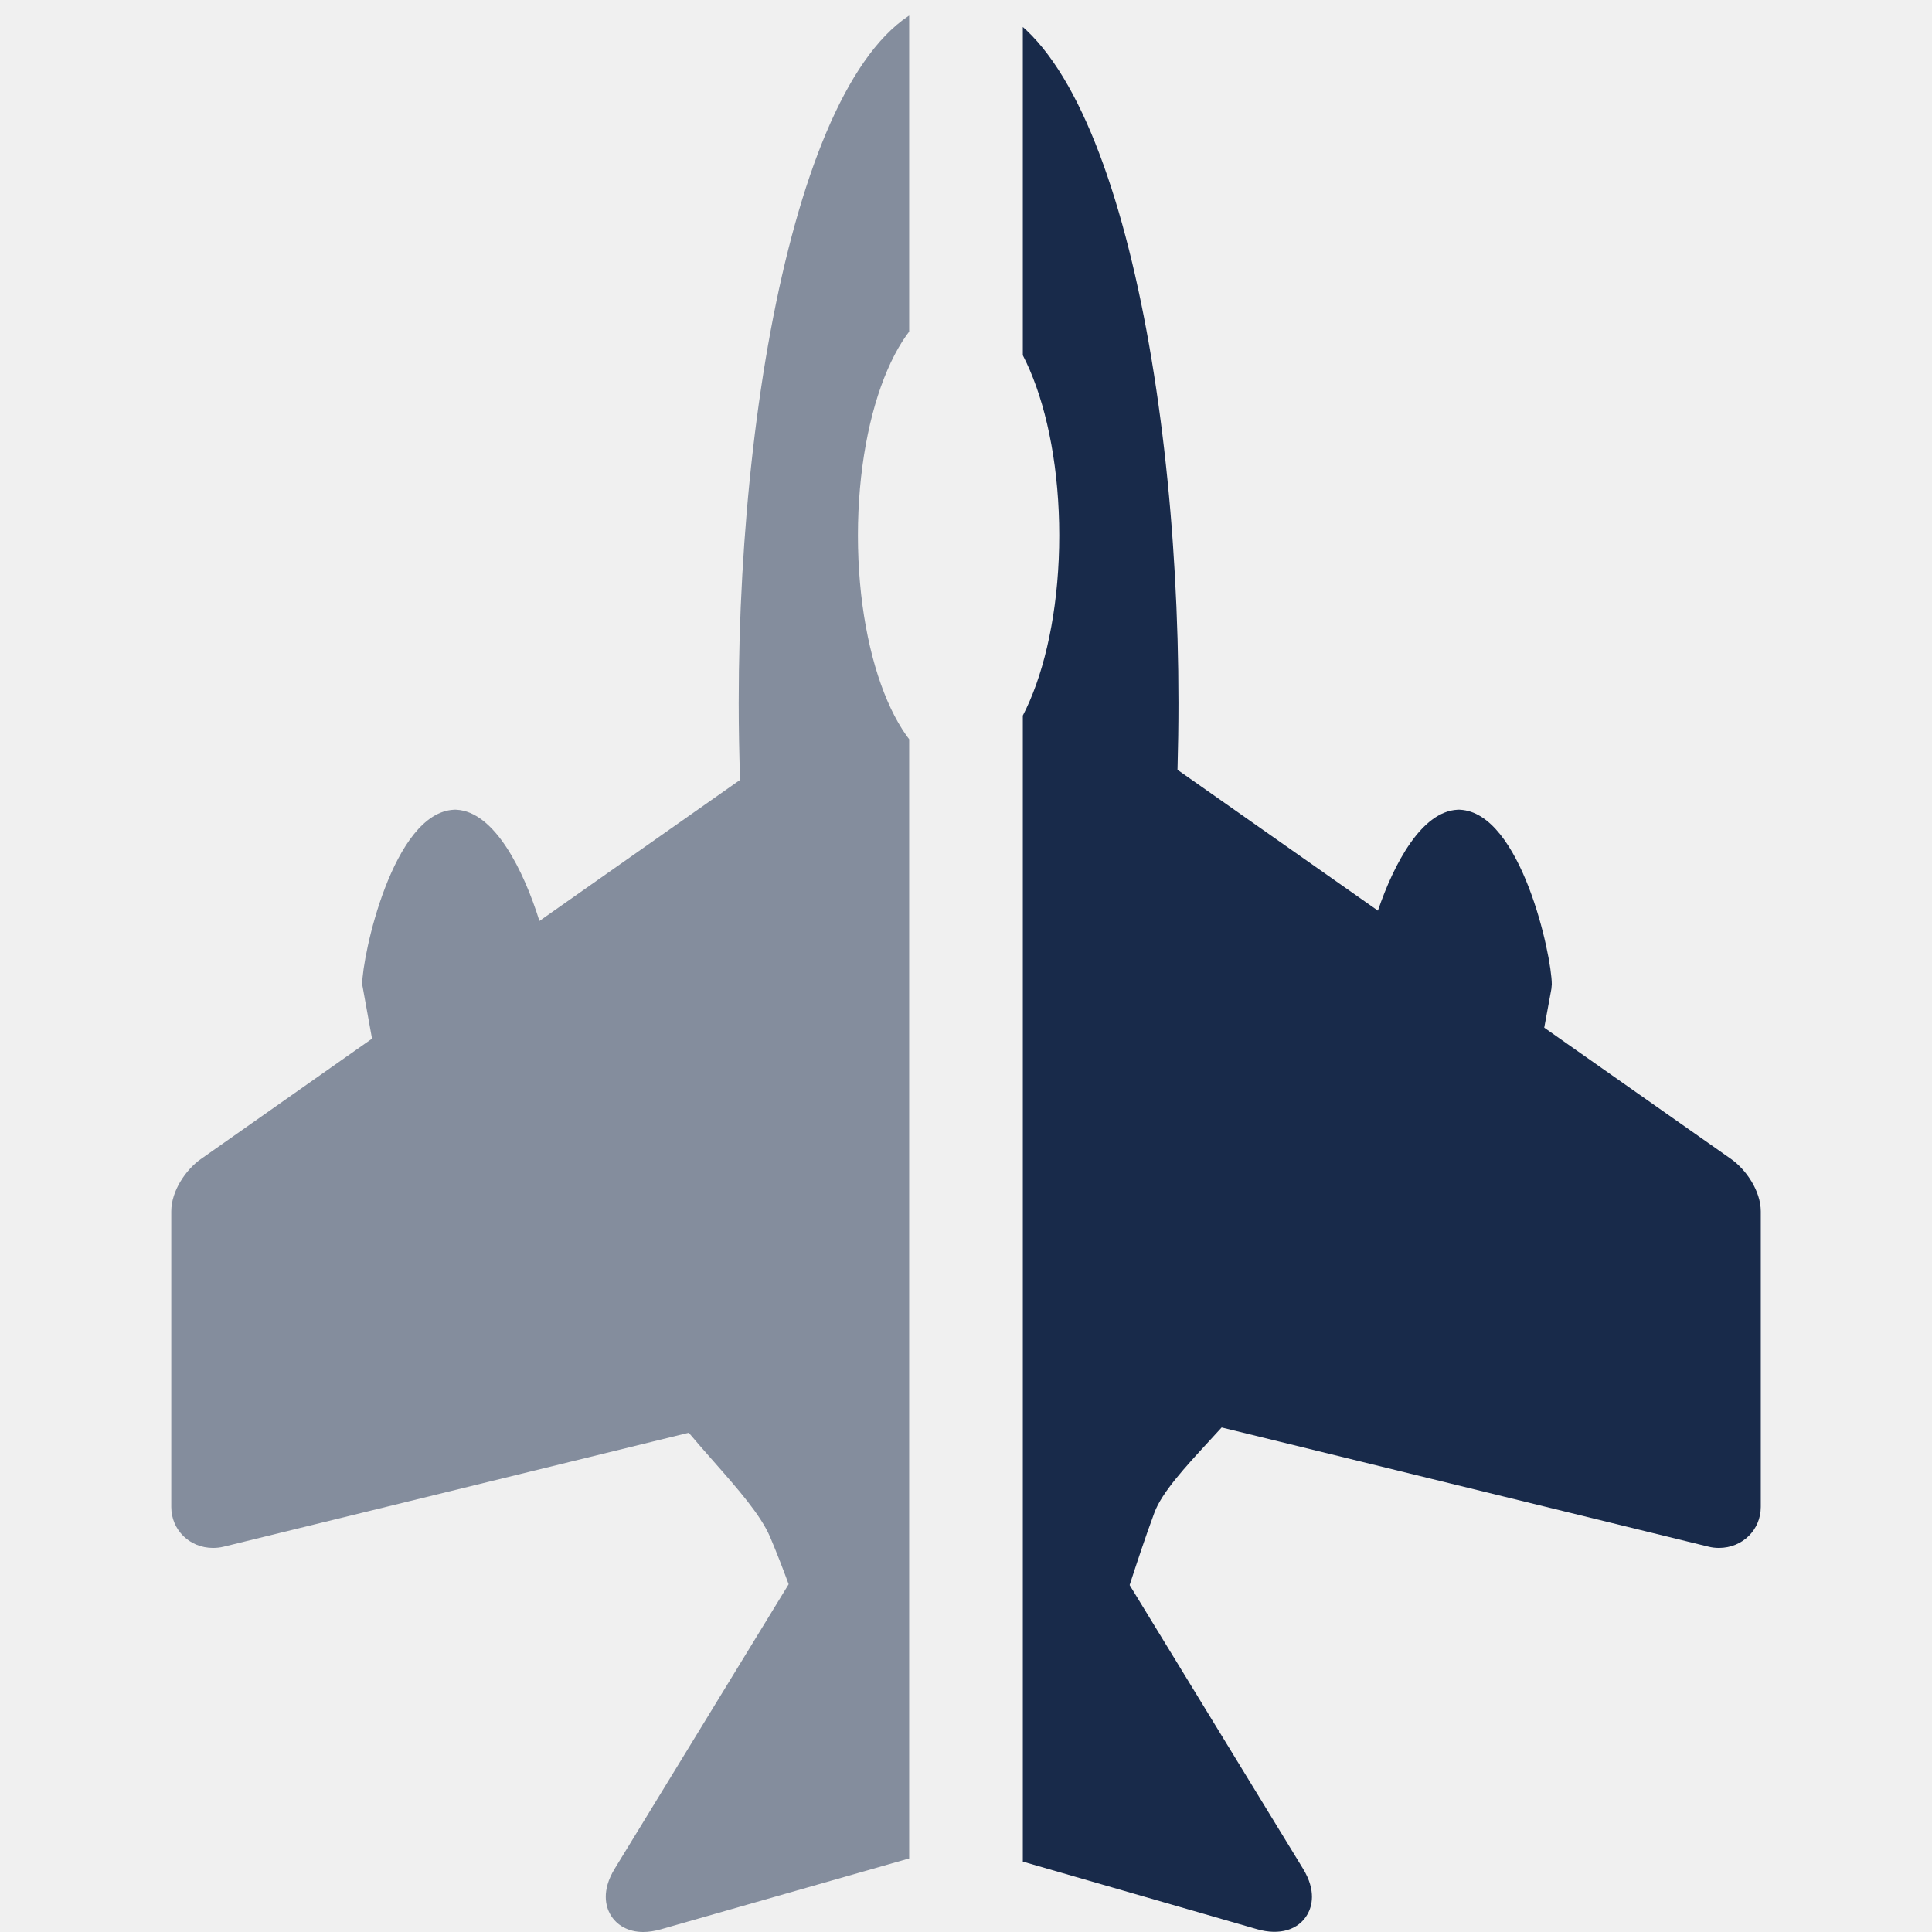
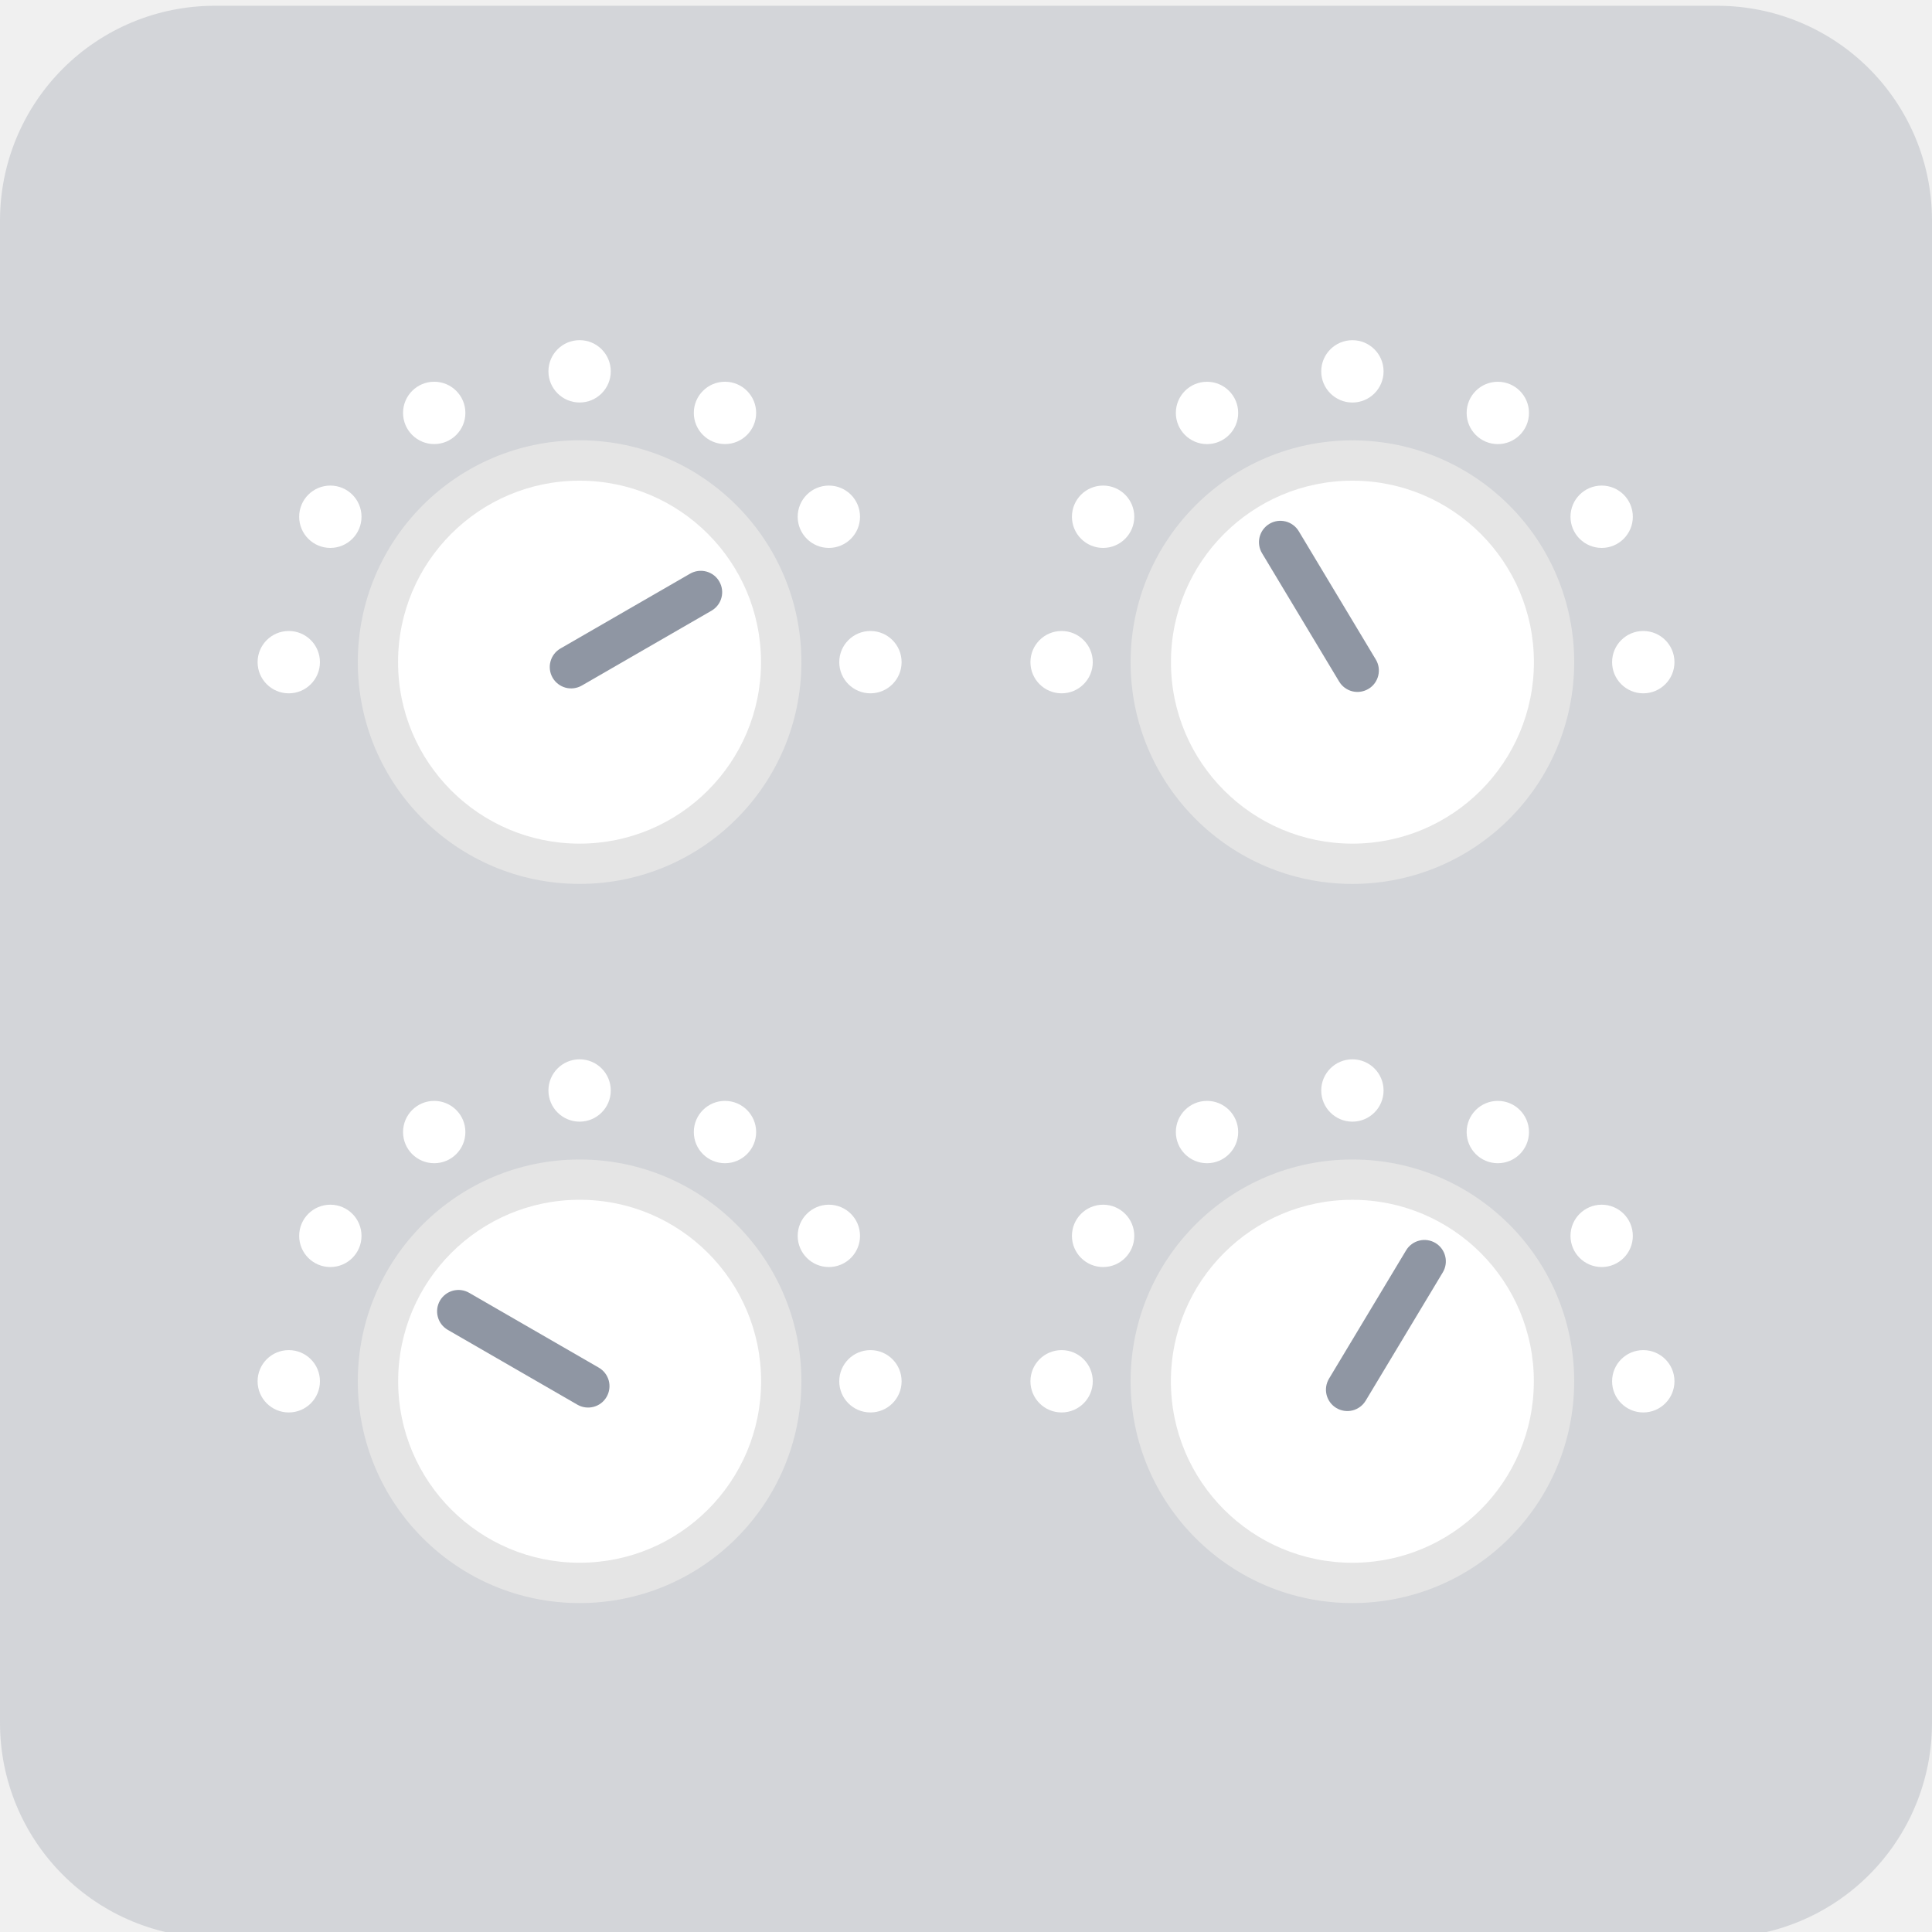
- <svg xmlns="http://www.w3.org/2000/svg" width="34" height="34" viewBox="0 0 34 34" fill="none">
-   <g clip-path="url(#clip0_796_138)">
-     <path d="M30.465 20.397L27.176 18.085L27.302 17.402L27.309 17.323C27.309 16.817 26.767 14.302 25.694 14.25L25.672 14.249L25.651 14.25C25.023 14.28 24.535 15.186 24.249 16.026L20.722 13.547C20.733 13.155 20.739 12.762 20.739 12.372C20.739 6.374 19.383 0 16.87 0C14.357 0 13 6.374 13 12.372C13 12.822 13.009 13.274 13.024 13.725L9.493 16.208C9.217 15.322 8.705 14.283 8.031 14.25L8.01 14.249L7.989 14.25C6.916 14.302 6.374 16.817 6.374 17.323L6.547 18.279L3.534 20.398C3.275 20.58 3.014 20.955 3.014 21.318V26.519C3.014 26.924 3.337 27.241 3.749 27.241C3.812 27.241 3.875 27.234 3.936 27.219L12.121 25.214C12.266 25.387 12.415 25.555 12.559 25.719C12.984 26.202 13.385 26.658 13.551 27.045C13.674 27.335 13.781 27.615 13.879 27.88L10.818 32.886C10.578 33.279 10.665 33.556 10.738 33.687C10.85 33.886 11.062 34 11.319 34C11.415 34 11.519 33.984 11.63 33.953L16.349 32.606C16.63 32.526 17.186 32.527 17.467 32.608L22.119 33.95C22.523 34.067 22.857 33.96 23.011 33.686C23.084 33.556 23.171 33.279 22.931 32.886L19.88 27.895C19.881 27.891 19.883 27.886 19.884 27.881C20.015 27.481 20.15 27.067 20.315 26.622C20.447 26.263 20.864 25.812 21.266 25.375C21.343 25.292 21.421 25.207 21.499 25.121L30.064 27.218C30.125 27.234 30.188 27.241 30.251 27.241C30.663 27.241 30.987 26.924 30.987 26.519V21.317C30.986 20.955 30.725 20.58 30.465 20.397ZM16.87 13.54C15.892 13.54 15.098 11.697 15.098 9.423C15.098 7.149 15.892 5.305 16.87 5.305C17.848 5.305 18.641 7.149 18.641 9.423C18.641 11.697 17.848 13.54 16.87 13.54Z" fill="#182A4A" fill-opacity="0.5" />
-   </g>
-   <g clip-path="url(#clip1_796_138)">
-     <path d="M30.465 20.397L27.176 18.085L27.302 17.402L27.309 17.323C27.309 16.817 26.767 14.302 25.694 14.25L25.672 14.249L25.651 14.25C25.023 14.28 24.535 15.186 24.249 16.026L20.722 13.547C20.733 13.155 20.739 12.762 20.739 12.372C20.739 6.374 19.383 0 16.87 0C14.357 0 13 6.374 13 12.372C13 12.822 13.009 13.274 13.024 13.725L9.493 16.208C9.217 15.322 8.705 14.283 8.031 14.25L8.01 14.249L7.989 14.25C6.916 14.302 6.374 16.817 6.374 17.323L6.547 18.279L3.534 20.398C3.275 20.58 3.014 20.955 3.014 21.318V26.519C3.014 26.924 3.337 27.241 3.749 27.241C3.812 27.241 3.875 27.234 3.936 27.219L12.121 25.214C12.266 25.387 12.415 25.555 12.559 25.719C12.984 26.202 13.385 26.658 13.551 27.045C13.674 27.335 13.781 27.615 13.879 27.88L10.818 32.886C10.578 33.279 10.665 33.556 10.738 33.687C10.85 33.886 11.062 34 11.319 34C11.415 34 11.519 33.984 11.63 33.953L16.349 32.606C16.63 32.526 17.186 32.527 17.467 32.608L22.119 33.95C22.523 34.067 22.857 33.96 23.011 33.686C23.084 33.556 23.171 33.279 22.931 32.886L19.88 27.895C19.881 27.891 19.883 27.886 19.884 27.881C20.015 27.481 20.15 27.067 20.315 26.622C20.447 26.263 20.864 25.812 21.266 25.375C21.343 25.292 21.421 25.207 21.499 25.121L30.064 27.218C30.125 27.234 30.188 27.241 30.251 27.241C30.663 27.241 30.987 26.924 30.987 26.519V21.317C30.986 20.955 30.725 20.58 30.465 20.397ZM16.87 13.54C15.892 13.54 15.098 11.697 15.098 9.423C15.098 7.149 15.892 5.305 16.87 5.305C17.848 5.305 18.641 7.149 18.641 9.423C18.641 11.697 17.848 13.54 16.87 13.54Z" fill="#182A4A" />
+ <svg xmlns="http://www.w3.org/2000/svg" width="60" height="60" viewBox="0 0 60 60" fill="none">
+   <g clip-path="url(#clip0_1245_404)">
+     <g clip-path="url(#clip1_1245_404)">
+       <path d="M60 53.512C60 55.28 59.298 56.976 58.047 58.226C56.797 59.476 55.101 60.179 53.333 60.179H6.667C4.899 60.179 3.203 59.476 1.953 58.226C0.702 56.976 0 55.28 0 53.512V6.845C0 5.077 0.702 3.382 1.953 2.131C3.203 0.881 4.899 0.179 6.667 0.179L53.333 0.179C55.101 0.179 56.797 0.881 58.047 2.131C59.298 3.382 60 5.077 60 6.845V53.512Z" fill="#8F96A3" fill-opacity="0.3" />
+       <path d="M42 34.834C42.535 34.834 42.968 34.4 42.968 33.866C42.968 33.331 42.535 32.898 42 32.898C41.466 32.898 41.032 33.331 41.032 33.866C41.032 34.4 41.466 34.834 42 34.834Z" fill="white" />
+       <path d="M46.516 36.125C47.05 36.125 47.484 35.692 47.484 35.157C47.484 34.622 47.05 34.189 46.516 34.189C45.981 34.189 45.548 34.622 45.548 35.157C45.548 35.692 45.981 36.125 46.516 36.125Z" fill="white" />
+       <path d="M37.485 36.125C38.019 36.125 38.453 35.692 38.453 35.157C38.453 34.622 38.019 34.189 37.485 34.189C36.95 34.189 36.517 34.622 36.517 35.157C36.517 35.692 36.95 36.125 37.485 36.125Z" fill="white" />
+       <path d="M34.258 39.349C34.793 39.349 35.226 38.916 35.226 38.381C35.226 37.847 34.793 37.413 34.258 37.413C33.723 37.413 33.29 37.847 33.29 38.381C33.29 38.916 33.723 39.349 34.258 39.349Z" fill="white" />
+       <path d="M32.969 43.865C33.504 43.865 33.937 43.432 33.937 42.897C33.937 42.362 33.504 41.929 32.969 41.929C32.434 41.929 32.001 42.362 32.001 42.897C32.001 43.432 32.434 43.865 32.969 43.865Z" fill="white" />
+       <path d="M49.742 39.349C50.276 39.349 50.709 38.916 50.709 38.381C50.709 37.847 50.276 37.413 49.742 37.413C49.207 37.413 48.773 37.847 48.773 38.381C48.773 38.916 49.207 39.349 49.742 39.349Z" fill="white" />
+       <path d="M51.033 43.865C51.568 43.865 52.002 43.432 52.002 42.897C52.002 42.362 51.568 41.929 51.033 41.929C50.499 41.929 50.065 42.362 50.065 42.897C50.065 43.432 50.499 43.865 51.033 43.865Z" fill="white" />
+       <path d="M42 49.785C45.804 49.785 48.888 46.701 48.888 42.897C48.888 39.093 45.804 36.009 42 36.009C38.196 36.009 35.112 39.093 35.112 42.897C35.112 46.701 38.196 49.785 42 49.785Z" fill="#E5E5E5" />
+       <path d="M41.999 48.533C45.112 48.533 47.635 46.01 47.635 42.897C47.635 39.784 45.112 37.261 41.999 37.261C38.887 37.261 36.363 39.784 36.363 42.897C36.363 46.01 38.887 48.533 41.999 48.533Z" fill="white" />
+       <path d="M43.668 38.83L41.274 42.815C41.229 42.89 41.199 42.973 41.186 43.059C41.173 43.145 41.177 43.233 41.198 43.318C41.219 43.403 41.257 43.482 41.309 43.553C41.361 43.623 41.426 43.682 41.501 43.727C41.576 43.772 41.658 43.801 41.745 43.814C41.831 43.827 41.919 43.823 42.004 43.802C42.088 43.781 42.168 43.743 42.238 43.691C42.308 43.64 42.367 43.574 42.412 43.5L44.807 39.515C44.898 39.364 44.925 39.183 44.882 39.012C44.84 38.841 44.731 38.694 44.58 38.603C44.429 38.512 44.248 38.485 44.077 38.528C43.906 38.57 43.759 38.679 43.668 38.83Z" fill="#8F96A3" />
+       <path d="M18 34.834C18.535 34.834 18.968 34.4 18.968 33.866C18.968 33.331 18.535 32.898 18 32.898C17.466 32.898 17.032 33.331 17.032 33.866C17.032 34.4 17.466 34.834 18 34.834Z" fill="white" />
+       <path d="M22.515 36.125C23.049 36.125 23.483 35.692 23.483 35.157C23.483 34.622 23.049 34.189 22.515 34.189C21.98 34.189 21.547 34.622 21.547 35.157C21.547 35.692 21.98 36.125 22.515 36.125Z" fill="white" />
+       <path d="M13.485 36.125C14.019 36.125 14.453 35.692 14.453 35.157C14.453 34.622 14.019 34.189 13.485 34.189C12.95 34.189 12.517 34.622 12.517 35.157C12.517 35.692 12.95 36.125 13.485 36.125Z" fill="white" />
+       <path d="M10.259 39.349C10.794 39.349 11.227 38.916 11.227 38.381C11.227 37.847 10.794 37.413 10.259 37.413C9.724 37.413 9.291 37.847 9.291 38.381C9.291 38.916 9.724 39.349 10.259 39.349Z" fill="white" />
+       <path d="M8.968 43.865C9.503 43.865 9.936 43.432 9.936 42.897C9.936 42.362 9.503 41.929 8.968 41.929C8.433 41.929 8 42.362 8 42.897C8 43.432 8.433 43.865 8.968 43.865Z" fill="white" />
+       <path d="M25.741 39.349C26.276 39.349 26.709 38.916 26.709 38.381C26.709 37.847 26.276 37.413 25.741 37.413C25.207 37.413 24.773 37.847 24.773 38.381C24.773 38.916 25.207 39.349 25.741 39.349Z" fill="white" />
+       <path d="M27.032 43.865C27.567 43.865 28 43.432 28 42.897C28 42.362 27.567 41.929 27.032 41.929C26.498 41.929 26.064 42.362 26.064 42.897C26.064 43.432 26.498 43.865 27.032 43.865Z" fill="white" />
+       <path d="M18 49.785C21.804 49.785 24.888 46.701 24.888 42.897C24.888 39.093 21.804 36.009 18 36.009C14.196 36.009 11.112 39.093 11.112 42.897C11.112 46.701 14.196 49.785 18 49.785Z" fill="#E5E5E5" />
+       <path d="M18.001 48.532C21.114 48.532 23.637 46.008 23.637 42.896C23.637 39.783 21.114 37.26 18.001 37.26C14.889 37.26 12.365 39.783 12.365 42.896C12.365 46.008 14.889 48.532 18.001 48.532Z" fill="white" />
+       <path d="M13.906 41.3L17.932 43.624C18.084 43.712 18.266 43.736 18.436 43.69C18.606 43.645 18.751 43.534 18.839 43.381C18.927 43.229 18.951 43.047 18.906 42.877C18.86 42.707 18.749 42.562 18.597 42.474L14.571 40.15C14.495 40.106 14.412 40.078 14.325 40.066C14.239 40.055 14.151 40.061 14.067 40.083C13.982 40.106 13.903 40.145 13.834 40.198C13.765 40.251 13.707 40.317 13.663 40.392C13.62 40.468 13.591 40.551 13.58 40.638C13.569 40.724 13.574 40.812 13.597 40.896C13.619 40.981 13.658 41.06 13.711 41.129C13.764 41.198 13.831 41.256 13.906 41.3Z" fill="#8F96A3" />
+       <path d="M42 12.501C42.535 12.501 42.968 12.067 42.968 11.533C42.968 10.998 42.535 10.565 42 10.565C41.466 10.565 41.032 10.998 41.032 11.533C41.032 12.067 41.466 12.501 42 12.501Z" fill="white" />
+       <path d="M46.516 13.792C47.05 13.792 47.484 13.358 47.484 12.824C47.484 12.289 47.05 11.856 46.516 11.856C45.981 11.856 45.548 12.289 45.548 12.824C45.548 13.358 45.981 13.792 46.516 13.792Z" fill="white" />
+       <path d="M37.485 13.792C38.019 13.792 38.453 13.358 38.453 12.824C38.453 12.289 38.019 11.856 37.485 11.856C36.95 11.856 36.517 12.289 36.517 12.824C36.517 13.358 36.95 13.792 37.485 13.792Z" fill="white" />
+       <path d="M34.258 17.016C34.793 17.016 35.226 16.582 35.226 16.048C35.226 15.513 34.793 15.08 34.258 15.08C33.723 15.08 33.29 15.513 33.29 16.048C33.29 16.582 33.723 17.016 34.258 17.016Z" fill="white" />
+       <path d="M32.969 21.532C33.504 21.532 33.937 21.098 33.937 20.564C33.937 20.029 33.504 19.596 32.969 19.596C32.434 19.596 32.001 20.029 32.001 20.564C32.001 21.098 32.434 21.532 32.969 21.532Z" fill="white" />
+       <path d="M49.742 17.016C50.276 17.016 50.709 16.582 50.709 16.048C50.709 15.513 50.276 15.08 49.742 15.08C49.207 15.08 48.773 15.513 48.773 16.048C48.773 16.582 49.207 17.016 49.742 17.016Z" fill="white" />
+       <path d="M51.033 21.532C51.568 21.532 52.002 21.098 52.002 20.564C52.002 20.029 51.568 19.596 51.033 19.596C50.499 19.596 50.065 20.029 50.065 20.564C50.065 21.098 50.499 21.532 51.033 21.532Z" fill="white" />
+       <path d="M42 27.451C45.804 27.451 48.888 24.368 48.888 20.564C48.888 16.76 45.804 13.676 42 13.676C38.196 13.676 35.112 16.76 35.112 20.564C35.112 24.368 38.196 27.451 42 27.451Z" fill="#E5E5E5" />
+       <path d="M42.001 26.2C45.114 26.2 47.637 23.676 47.637 20.564C47.637 17.451 45.114 14.928 42.001 14.928C38.889 14.928 36.365 17.451 36.365 20.564C36.365 23.676 38.889 26.2 42.001 26.2Z" fill="white" />
+       <path d="M39.194 17.181L41.588 21.166C41.633 21.241 41.692 21.306 41.762 21.358C41.833 21.41 41.912 21.448 41.997 21.469C42.081 21.49 42.169 21.494 42.256 21.481C42.342 21.468 42.425 21.438 42.5 21.393C42.575 21.349 42.64 21.289 42.692 21.219C42.743 21.149 42.781 21.069 42.802 20.985C42.823 20.9 42.827 20.812 42.815 20.726C42.802 20.64 42.772 20.557 42.727 20.482L40.334 16.497C40.289 16.422 40.23 16.357 40.159 16.305C40.089 16.253 40.009 16.215 39.925 16.194C39.84 16.173 39.752 16.169 39.666 16.181C39.579 16.194 39.496 16.224 39.421 16.269C39.346 16.314 39.281 16.373 39.229 16.443C39.177 16.513 39.14 16.593 39.118 16.678C39.097 16.763 39.093 16.851 39.106 16.937C39.119 17.023 39.148 17.106 39.194 17.181Z" fill="#8F96A3" />
+       <path d="M18 12.5C18.535 12.5 18.968 12.067 18.968 11.532C18.968 10.998 18.535 10.564 18 10.564C17.466 10.564 17.032 10.998 17.032 11.532C17.032 12.067 17.466 12.5 18 12.5Z" fill="white" />
+       <path d="M22.515 13.791C23.049 13.791 23.483 13.358 23.483 12.823C23.483 12.289 23.049 11.855 22.515 11.855C21.98 11.855 21.547 12.289 21.547 12.823C21.547 13.358 21.98 13.791 22.515 13.791Z" fill="white" />
+       <path d="M13.485 13.791C14.019 13.791 14.453 13.358 14.453 12.823C14.453 12.289 14.019 11.855 13.485 11.855C12.95 11.855 12.517 12.289 12.517 12.823C12.517 13.358 12.95 13.791 13.485 13.791Z" fill="white" />
+       <path d="M10.259 17.016C10.794 17.016 11.227 16.582 11.227 16.048C11.227 15.513 10.794 15.08 10.259 15.08C9.724 15.08 9.291 15.513 9.291 16.048C9.291 16.582 9.724 17.016 10.259 17.016Z" fill="white" />
+       <path d="M8.968 21.532C9.503 21.532 9.936 21.098 9.936 20.564C9.936 20.029 9.503 19.596 8.968 19.596C8.433 19.596 8 20.029 8 20.564C8 21.098 8.433 21.532 8.968 21.532Z" fill="white" />
+       <path d="M25.741 17.016C26.276 17.016 26.709 16.582 26.709 16.048C26.709 15.513 26.276 15.08 25.741 15.08C25.207 15.08 24.773 15.513 24.773 16.048C24.773 16.582 25.207 17.016 25.741 17.016Z" fill="white" />
+       <path d="M27.032 21.532C27.567 21.532 28 21.098 28 20.564C28 20.029 27.567 19.596 27.032 19.596C26.498 19.596 26.064 20.029 26.064 20.564C26.064 21.098 26.498 21.532 27.032 21.532Z" fill="white" />
+       <path d="M18 27.45C21.804 27.45 24.888 24.366 24.888 20.562C24.888 16.758 21.804 13.674 18 13.674C14.196 13.674 11.112 16.758 11.112 20.562C11.112 24.366 14.196 27.45 18 27.45Z" fill="#E5E5E5" />
+       <path d="M17.998 26.2C21.111 26.2 23.634 23.676 23.634 20.564C23.634 17.451 21.111 14.928 17.998 14.928C14.886 14.928 12.362 17.451 12.362 20.564C12.362 23.676 14.886 26.2 17.998 26.2Z" fill="white" />
+       <path d="M21.431 17.816L17.405 20.14C17.253 20.228 17.141 20.373 17.096 20.544C17.05 20.714 17.074 20.895 17.162 21.047C17.25 21.2 17.396 21.311 17.566 21.357C17.736 21.402 17.917 21.378 18.07 21.29L22.096 18.966C22.248 18.878 22.36 18.733 22.405 18.563C22.451 18.392 22.427 18.211 22.338 18.059C22.295 17.983 22.237 17.917 22.168 17.864C22.098 17.811 22.019 17.772 21.935 17.749C21.765 17.704 21.584 17.728 21.431 17.816Z" fill="#8F96A3" />
+     </g>
  </g>
  <defs>
-     <clipPath id="clip0_796_138">
-       <rect width="13" height="34" fill="white" transform="translate(3)" />
+     <clipPath id="clip0_1245_404">
+       <rect width="60" height="60" fill="white" />
    </clipPath>
-     <clipPath id="clip1_796_138">
-       <rect width="13" height="34" fill="white" transform="translate(18)" />
+     <clipPath id="clip1_1245_404">
+       <rect width="60" height="60" fill="white" transform="translate(0 0.178711)" />
    </clipPath>
  </defs>
</svg>
